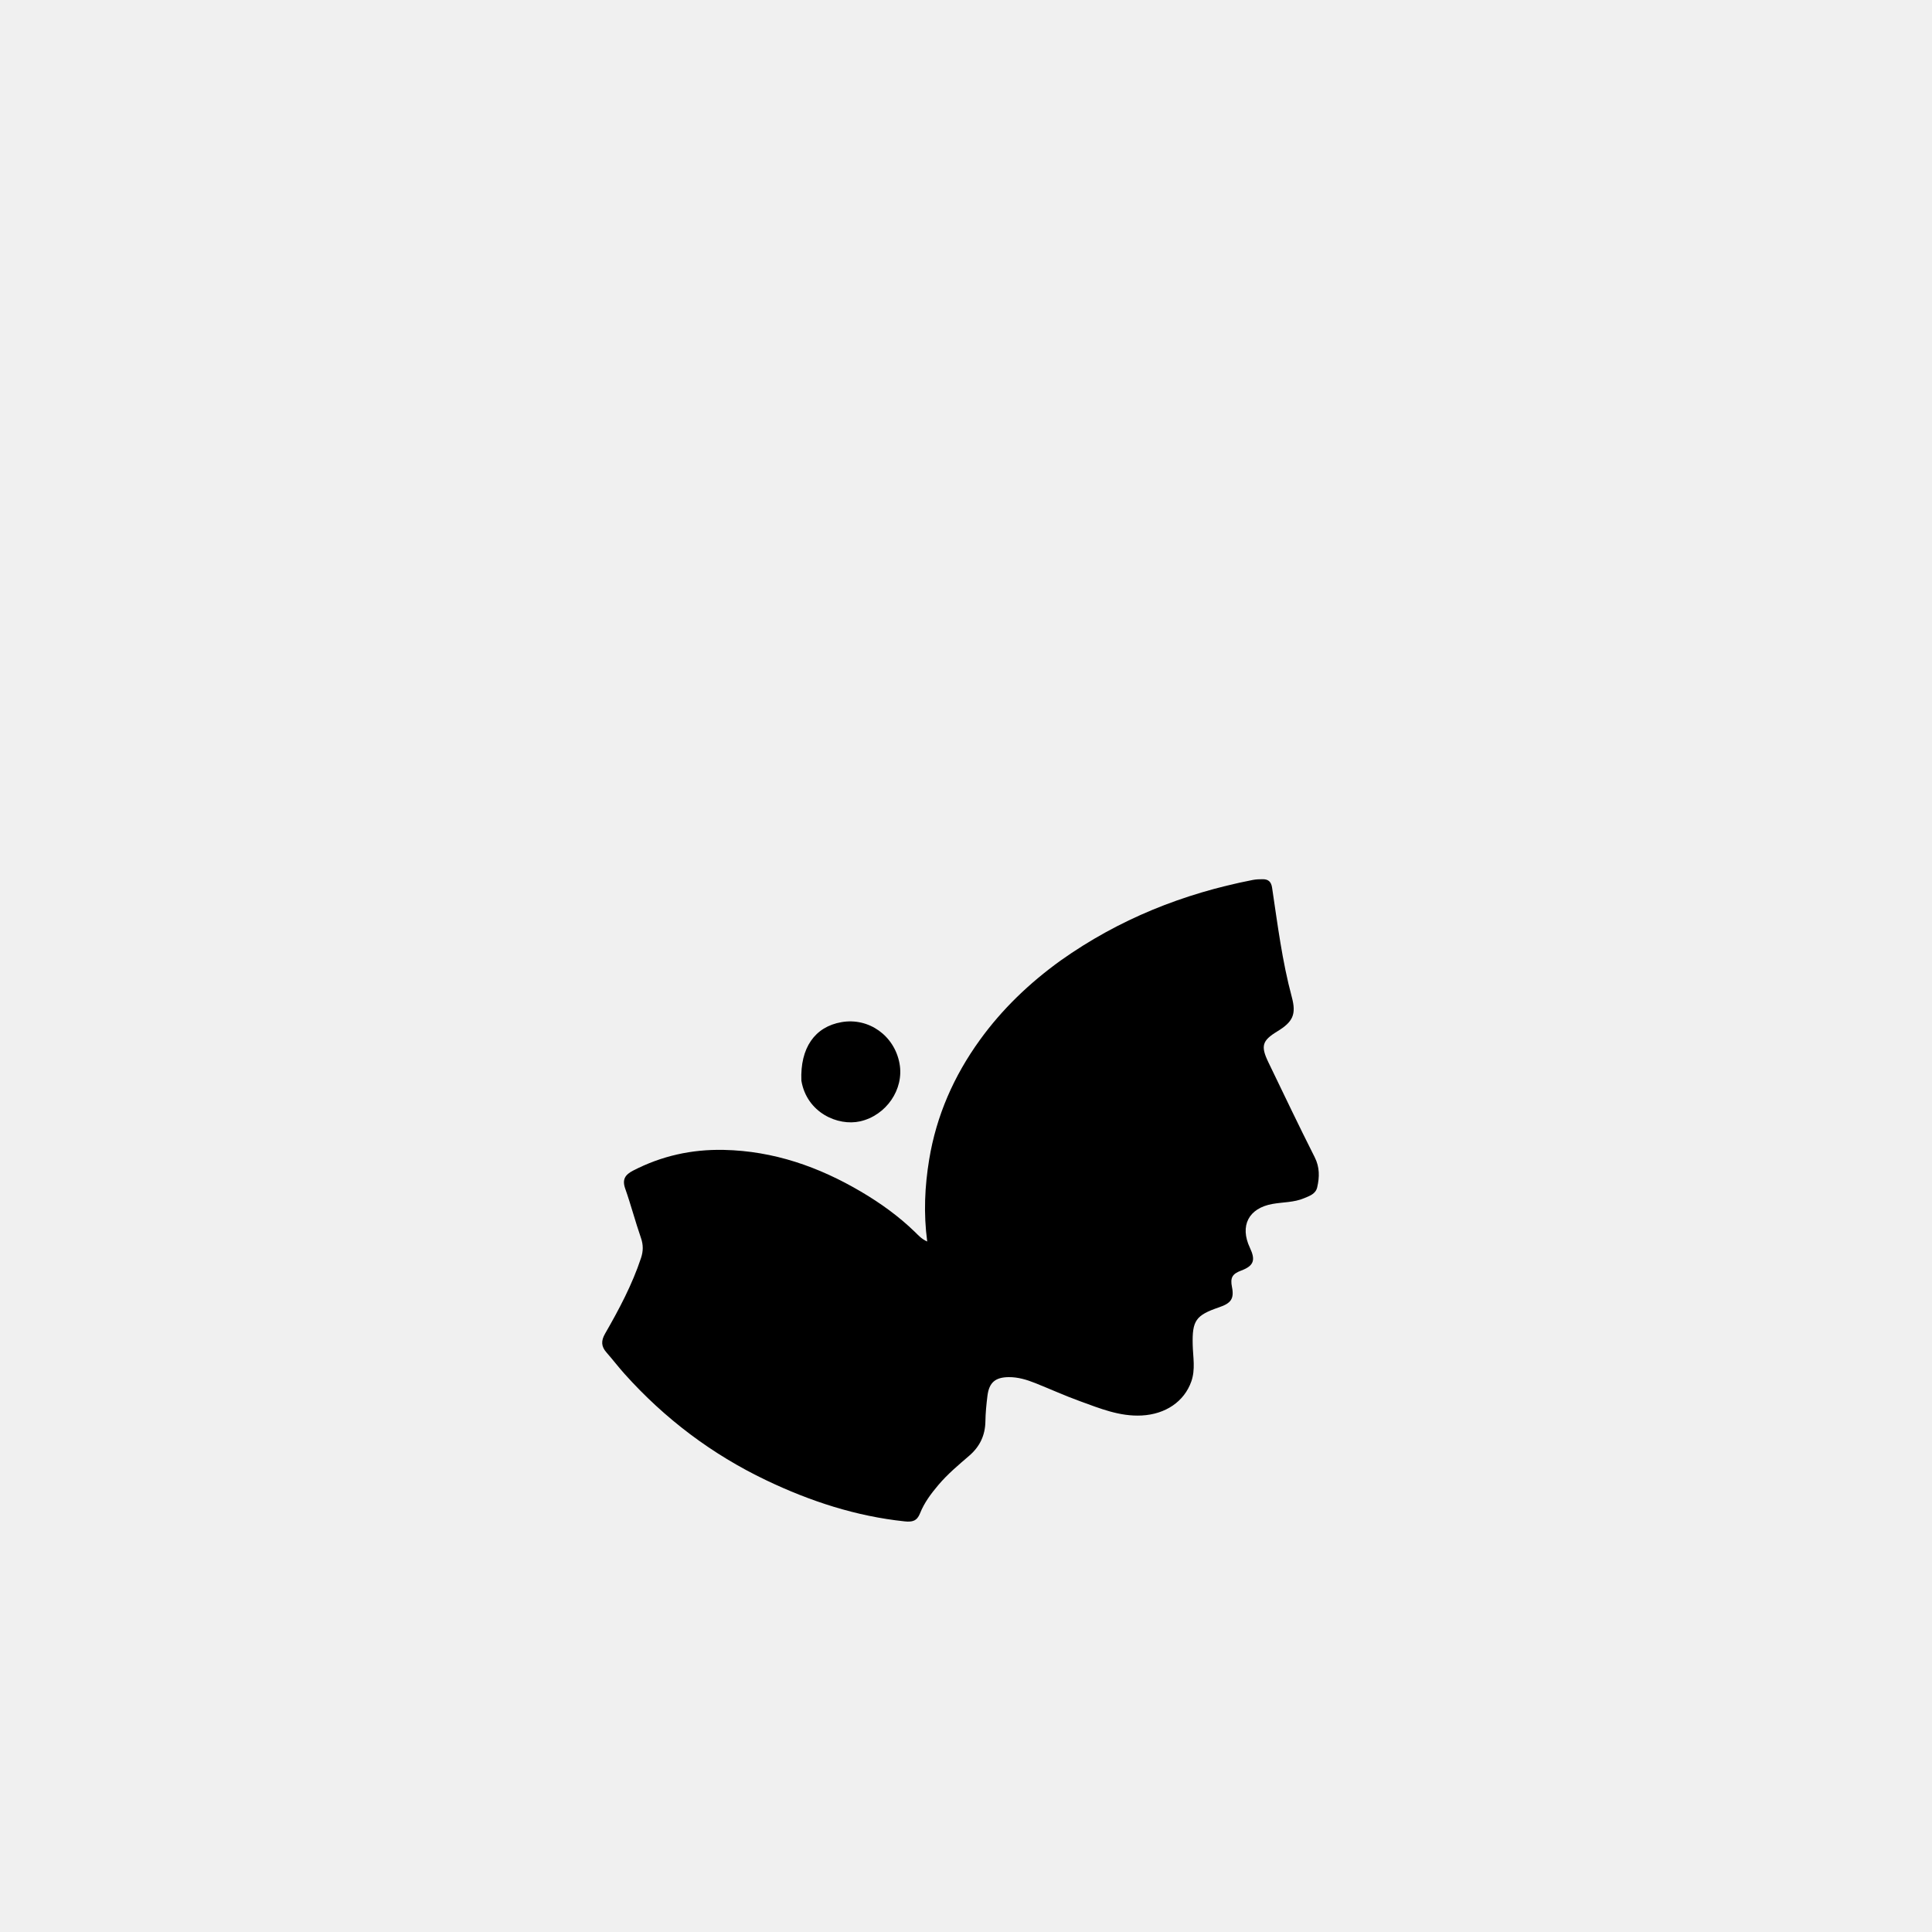
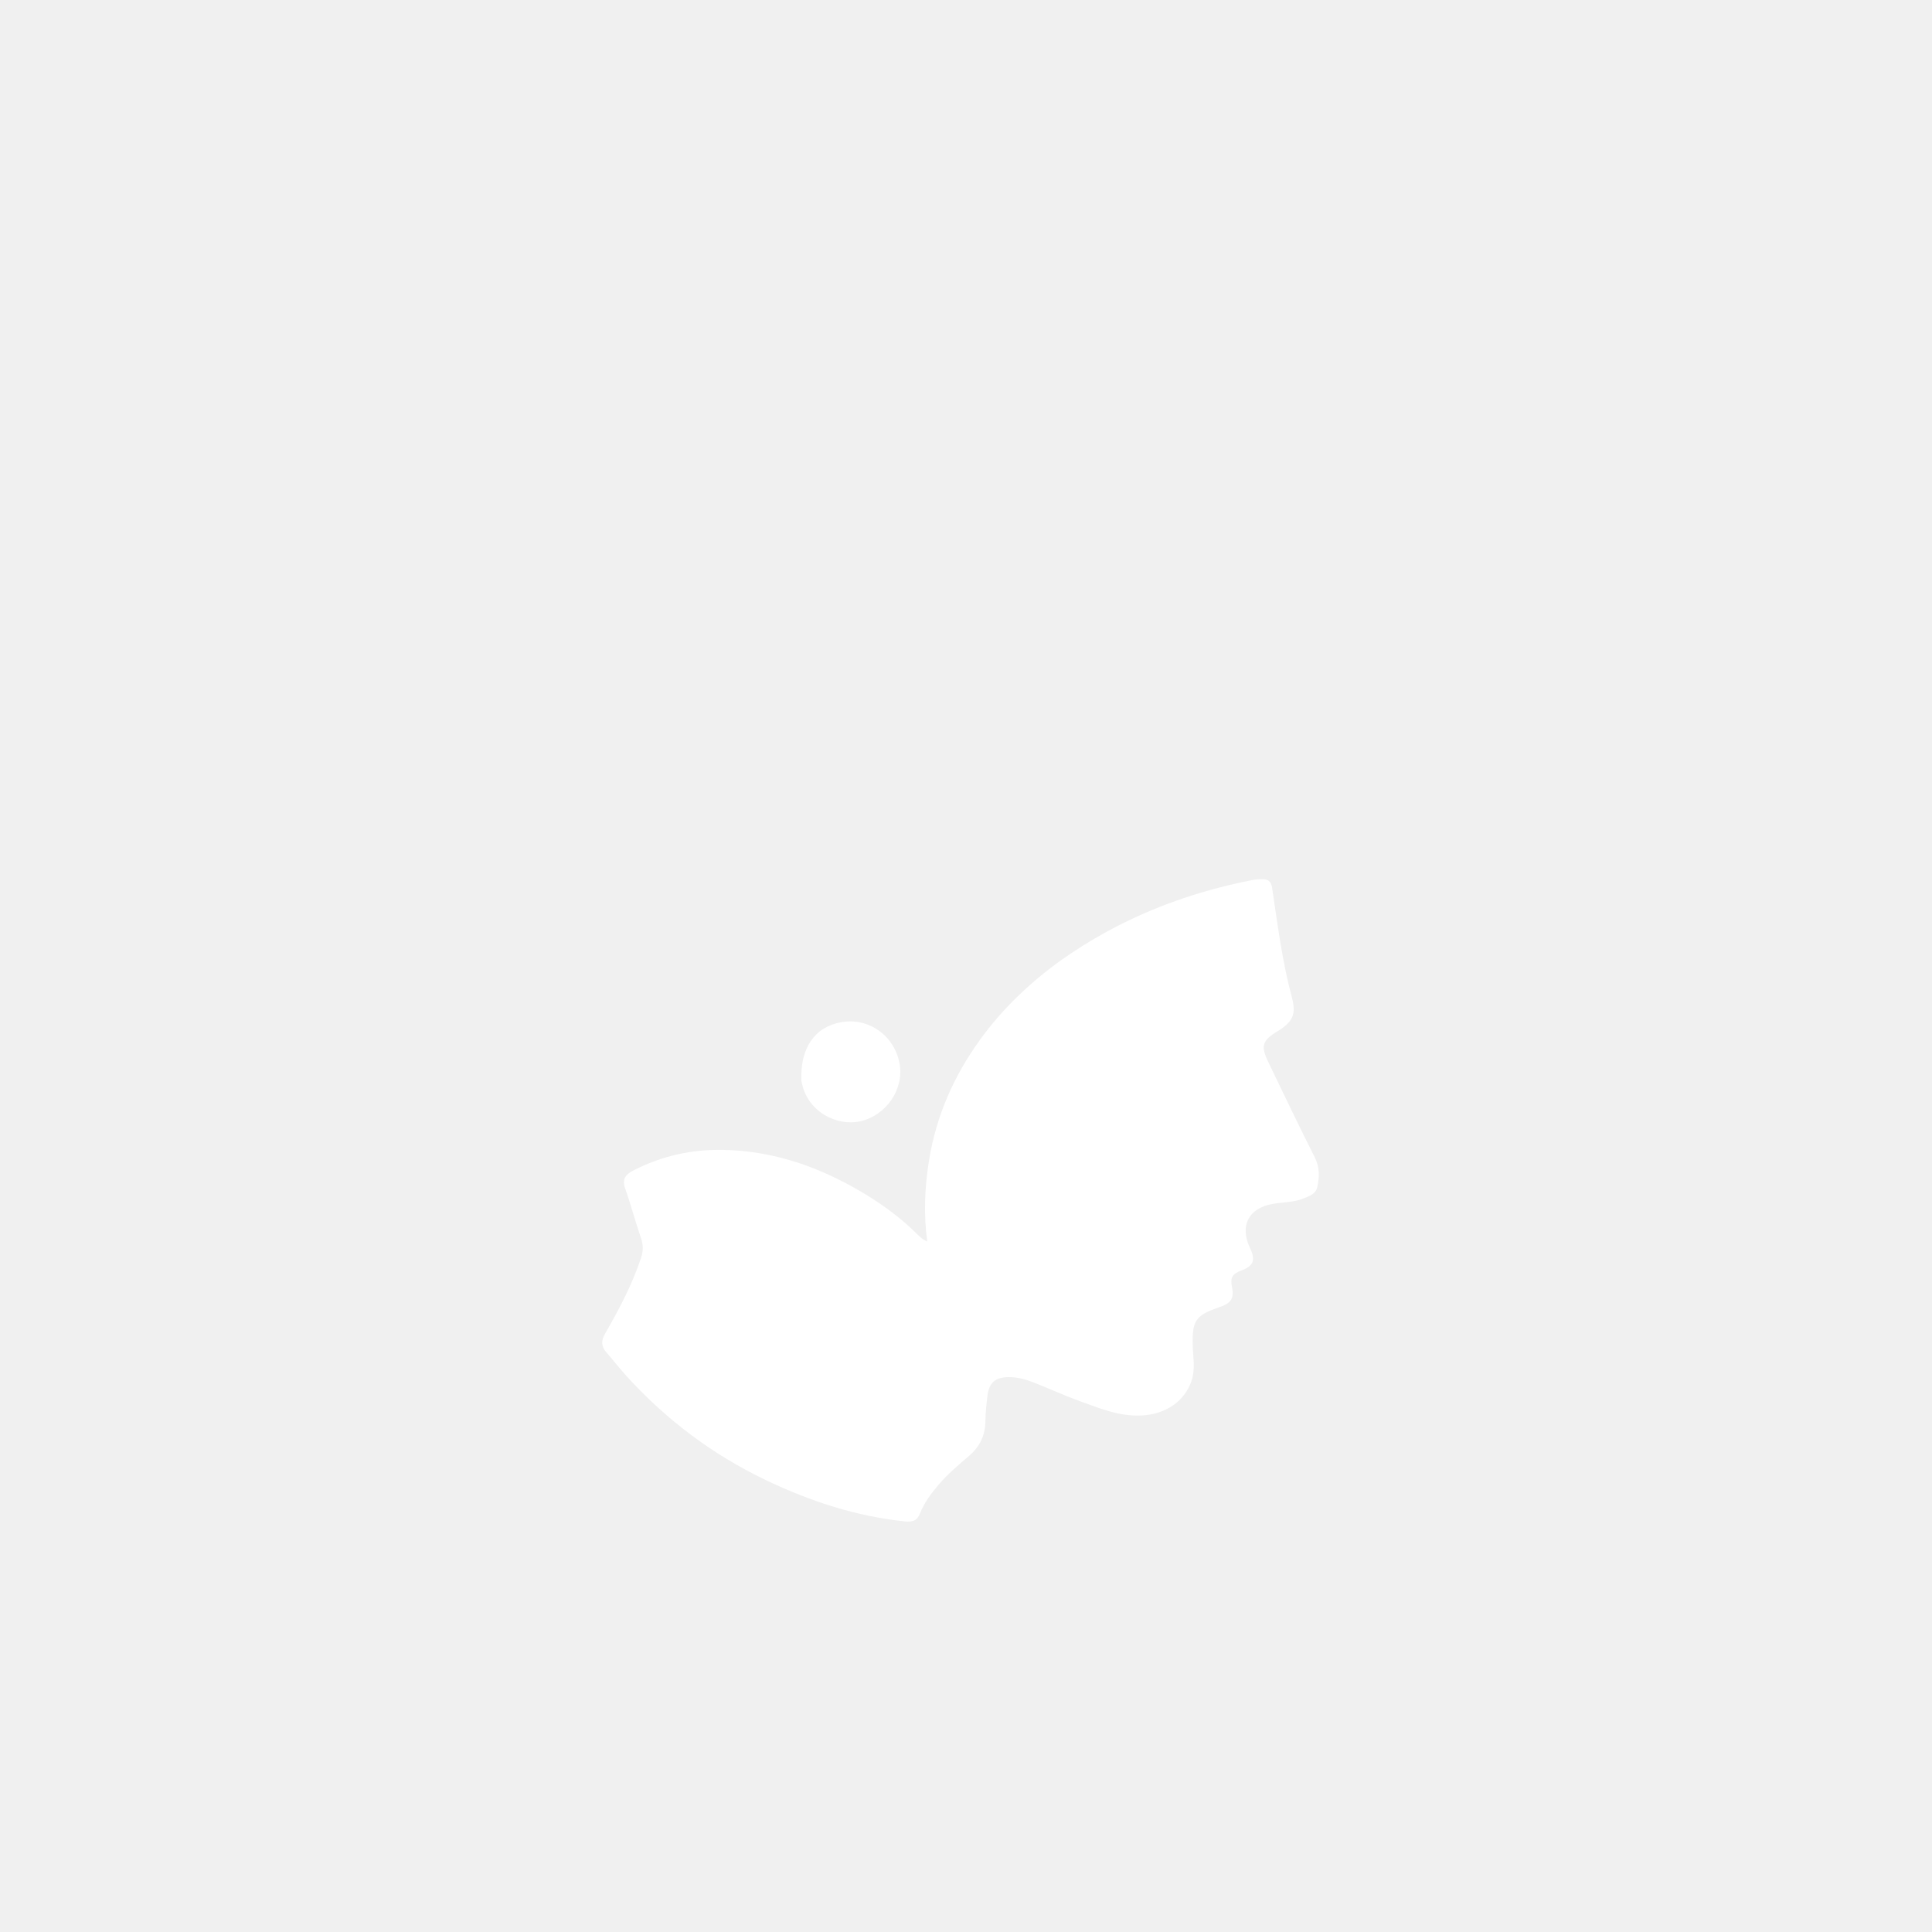
<svg xmlns="http://www.w3.org/2000/svg" version="1.1" id="Layer_1" x="0px" y="0px" width="100%" viewBox="0 0 1024 1024" enable-background="new 0 0 1024 1024" xml:space="preserve">
-   <path fill="#000000" opacity="1" stroke="none" d=" M562.144,509.108   C593.096,487.16 627.181,473.588 663.934,466.406   C665.712,466.058 667.568,465.988 669.387,466.004   C672.285,466.028 673.764,467.366 674.232,470.487   C677.142,489.899 679.562,509.393 684.677,528.426   C687.177,537.728 685.213,541.643 676.94,546.687   C668.973,551.543 668.103,554.406 672.268,563.032   C680.378,579.83 688.396,596.677 696.806,613.324   C699.513,618.682 699.395,623.878 698.144,629.304   C697.322,632.874 694.049,633.876 691.151,635.099   C685.831,637.343 680.046,637.121 674.487,638.105   C661.802,640.35 656.961,649.674 662.48,661.364   C665.511,667.785 664.68,670.878 657.835,673.436   C653.17,675.179 651.978,677.183 652.968,682.122   C654.249,688.514 652.304,690.785 646.152,692.889   C633.774,697.123 631.829,699.899 632.159,712.874   C632.323,719.323 633.669,725.811 631.43,732.174   C627.671,742.859 617.769,749.573 605.144,750.24   C593.438,750.859 582.914,746.472 572.3,742.623   C564.321,739.729 556.573,736.202 548.682,733.059   C544.184,731.267 539.587,729.862 534.635,729.909   C527.565,729.976 524.239,732.725 523.362,739.835   C522.812,744.293 522.352,748.79 522.288,753.275   C522.181,760.766 519.335,766.728 513.658,771.611   C507.984,776.49 502.244,781.297 497.361,787.065   C493.449,791.686 489.849,796.5 487.639,802.092   C486.002,806.235 483.492,806.782 479.486,806.36   C453.664,803.637 429.421,795.703 406.121,784.576   C377.342,770.831 352.373,751.978 331.085,728.251   C327.75,724.533 324.715,720.548 321.417,716.796   C318.609,713.599 318.528,710.649 320.702,706.867   C328.091,694.015 335.055,680.936 339.751,666.778   C340.961,663.132 341.001,659.824 339.715,656.117   C336.717,647.479 334.414,638.598 331.371,629.978   C329.65,625.103 331.385,622.6 335.529,620.46   C350.637,612.657 366.568,609.106 383.629,609.468   C410.034,610.028 433.939,618.401 456.371,631.612   C466.713,637.703 476.456,644.711 485.104,653.13   C486.856,654.835 488.496,656.73 491.448,658.031   C489.456,643.2 490.131,628.84 492.483,614.55   C496.314,591.28 505.569,570.291 519.33,551.239   C531.144,534.884 545.517,521.099 562.144,509.108  z" />
-   <path fill="#000000" opacity="1" stroke="none" d=" M424.748,572.784   C424.038,555.42 431.846,544.216 446.022,541.757   C460.498,539.246 474.028,548.885 476.761,563.657   C479.306,577.409 469.645,591.233 455.879,594.334   C444.074,596.993 427.603,589.744 424.748,572.784  z" />
+   <path fill="#FFFFFF" opacity="1" stroke="none" d=" M562.144,509.108   C593.096,487.16 627.181,473.588 663.934,466.406   C665.712,466.058 667.568,465.988 669.387,466.004   C672.285,466.028 673.764,467.366 674.232,470.487   C677.142,489.899 679.562,509.393 684.677,528.426   C687.177,537.728 685.213,541.643 676.94,546.687   C668.973,551.543 668.103,554.406 672.268,563.032   C680.378,579.83 688.396,596.677 696.806,613.324   C699.513,618.682 699.395,623.878 698.144,629.304   C697.322,632.874 694.049,633.876 691.151,635.099   C685.831,637.343 680.046,637.121 674.487,638.105   C661.802,640.35 656.961,649.674 662.48,661.364   C665.511,667.785 664.68,670.878 657.835,673.436   C653.17,675.179 651.978,677.183 652.968,682.122   C654.249,688.514 652.304,690.785 646.152,692.889   C633.774,697.123 631.829,699.899 632.159,712.874   C632.323,719.323 633.669,725.811 631.43,732.174   C627.671,742.859 617.769,749.573 605.144,750.24   C593.438,750.859 582.914,746.472 572.3,742.623   C564.321,739.729 556.573,736.202 548.682,733.059   C544.184,731.267 539.587,729.862 534.635,729.909   C527.565,729.976 524.239,732.725 523.362,739.835   C522.812,744.293 522.352,748.79 522.288,753.275   C522.181,760.766 519.335,766.728 513.658,771.611   C507.984,776.49 502.244,781.297 497.361,787.065   C493.449,791.686 489.849,796.5 487.639,802.092   C486.002,806.235 483.492,806.782 479.486,806.36   C453.664,803.637 429.421,795.703 406.121,784.576   C377.342,770.831 352.373,751.978 331.085,728.251   C327.75,724.533 324.715,720.548 321.417,716.796   C318.609,713.599 318.528,710.649 320.702,706.867   C328.091,694.015 335.055,680.936 339.751,666.778   C340.961,663.132 341.001,659.824 339.715,656.117   C336.717,647.479 334.414,638.598 331.371,629.978   C329.65,625.103 331.385,622.6 335.529,620.46   C350.637,612.657 366.568,609.106 383.629,609.468   C410.034,610.028 433.939,618.401 456.371,631.612   C466.713,637.703 476.456,644.711 485.104,653.13   C486.856,654.835 488.496,656.73 491.448,658.031   C489.456,643.2 490.131,628.84 492.483,614.55   C496.314,591.28 505.569,570.291 519.33,551.239   C531.144,534.884 545.517,521.099 562.144,509.108  z" />
+   <path fill="#FFFFFF" opacity="1" stroke="none" d=" M424.748,572.784   C424.038,555.42 431.846,544.216 446.022,541.757   C460.498,539.246 474.028,548.885 476.761,563.657   C479.306,577.409 469.645,591.233 455.879,594.334   C444.074,596.993 427.603,589.744 424.748,572.784  z" />
</svg>
